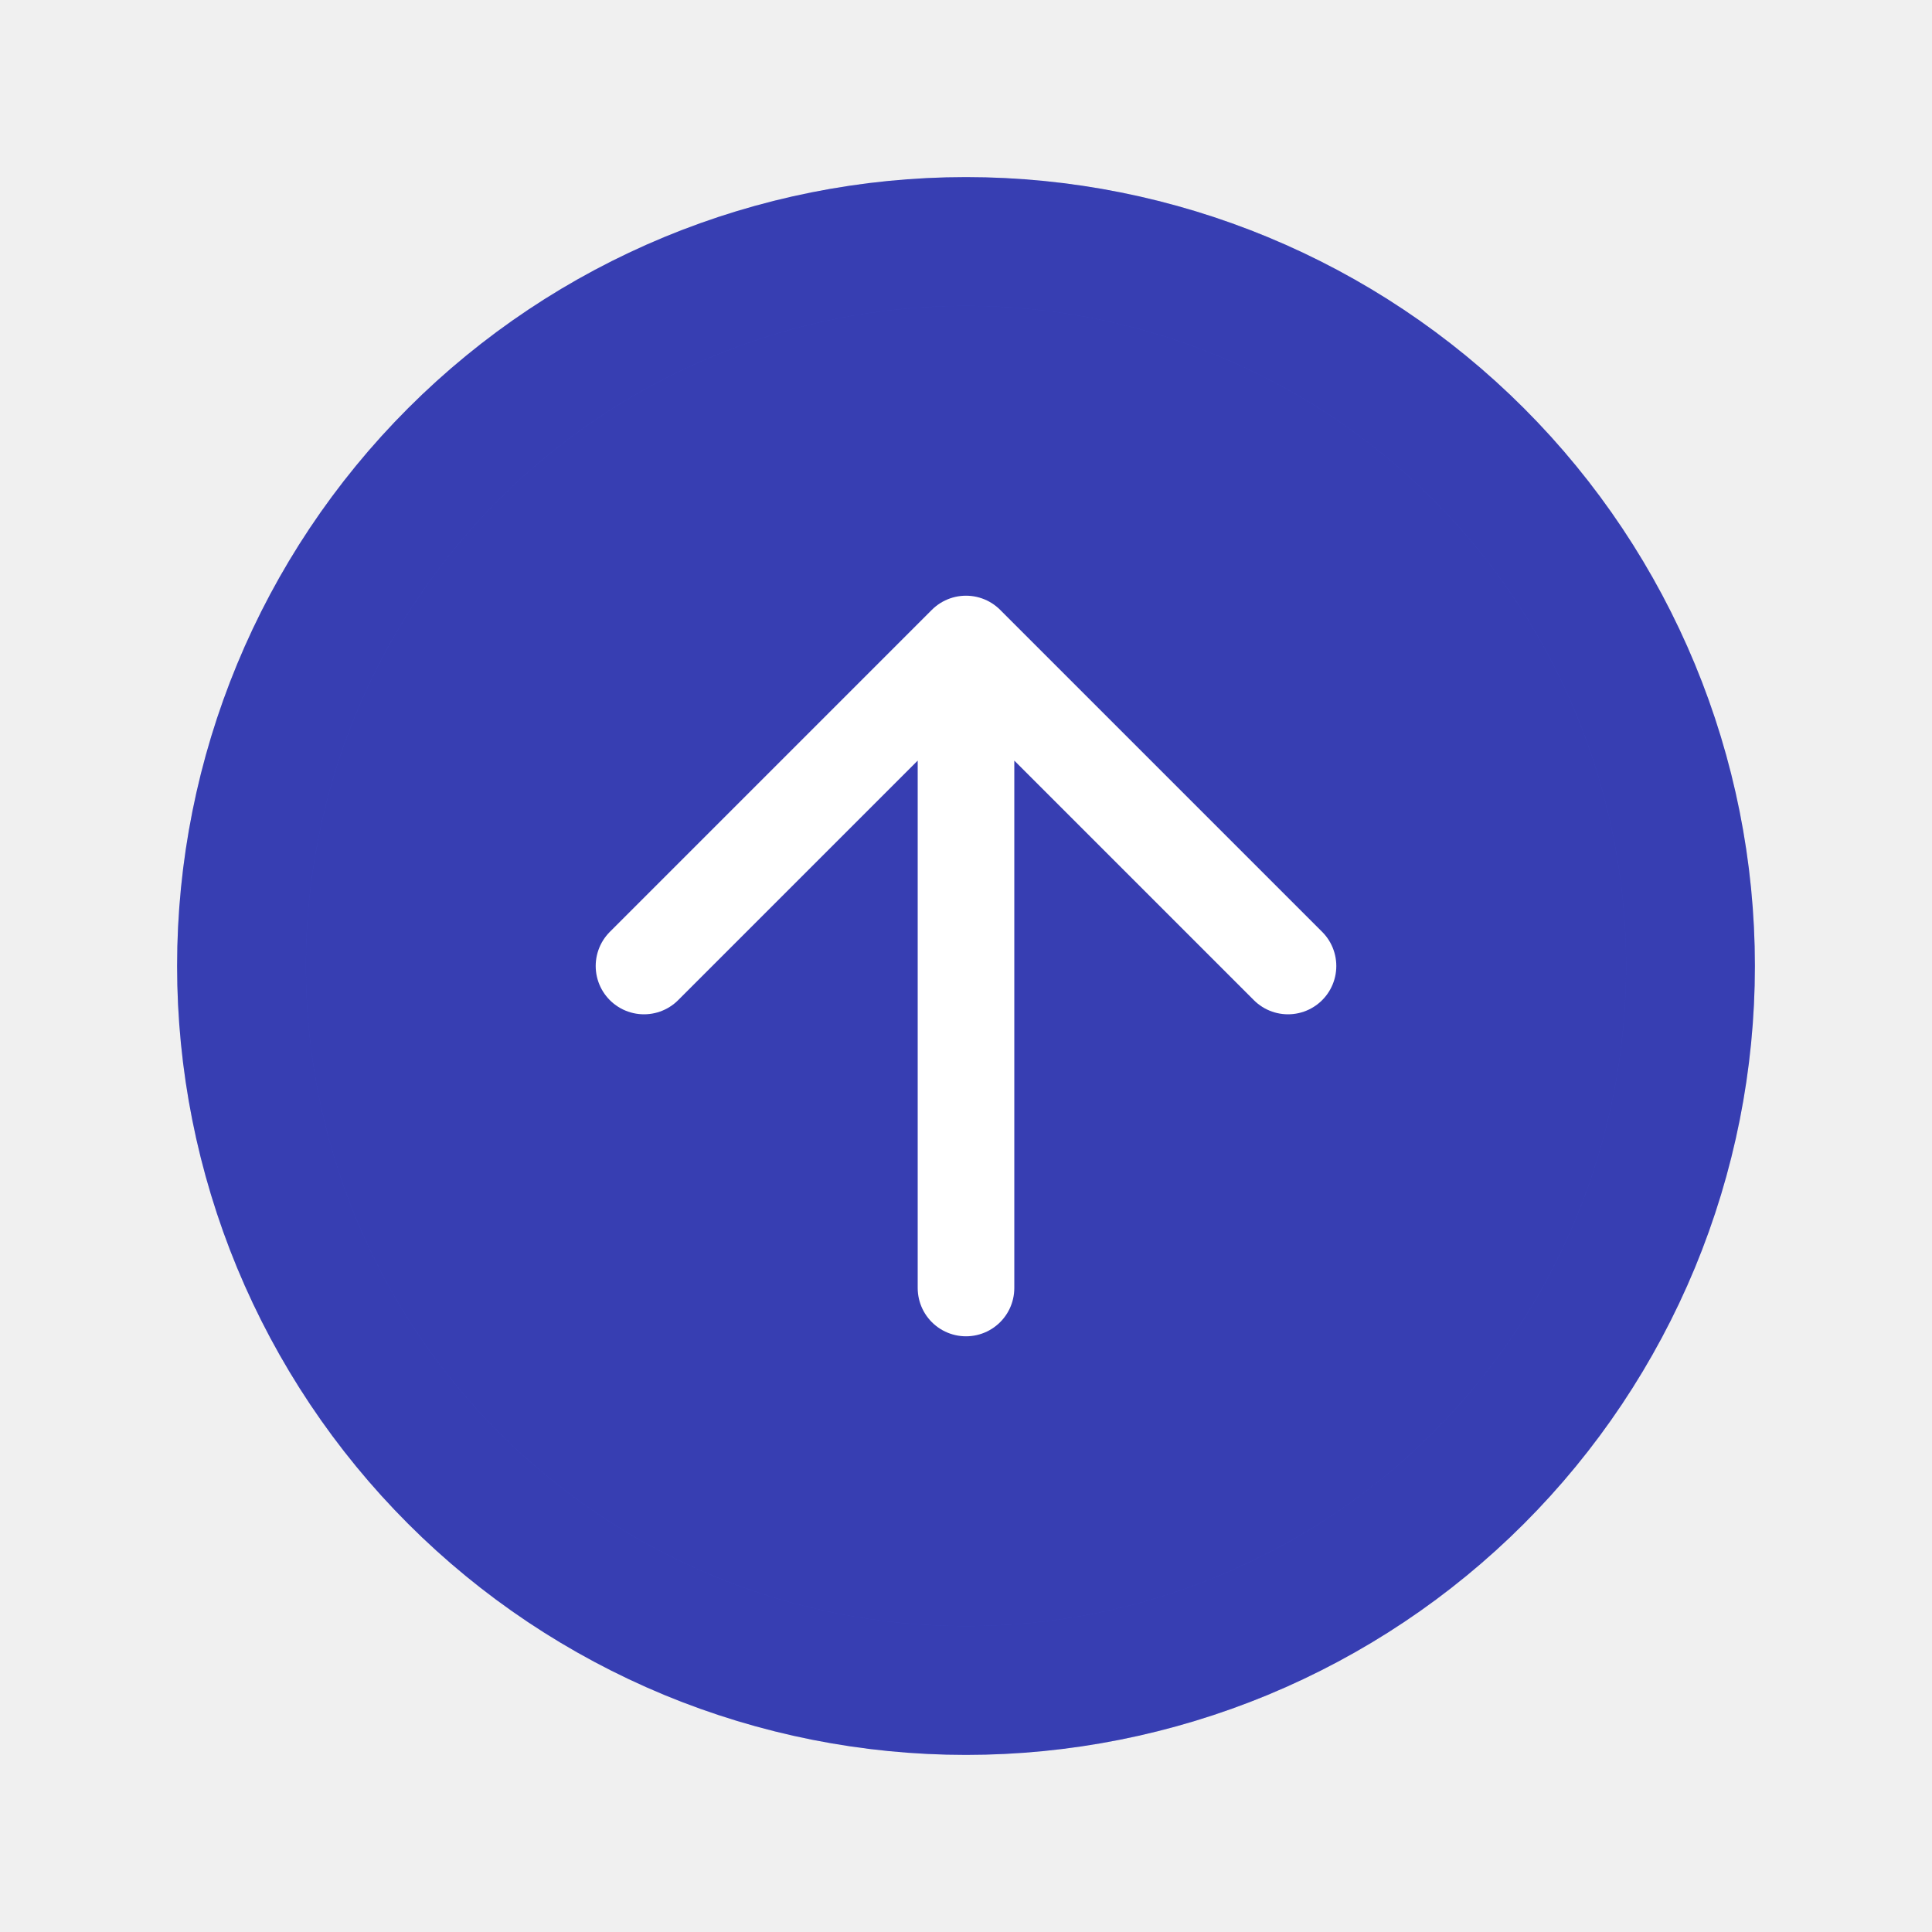
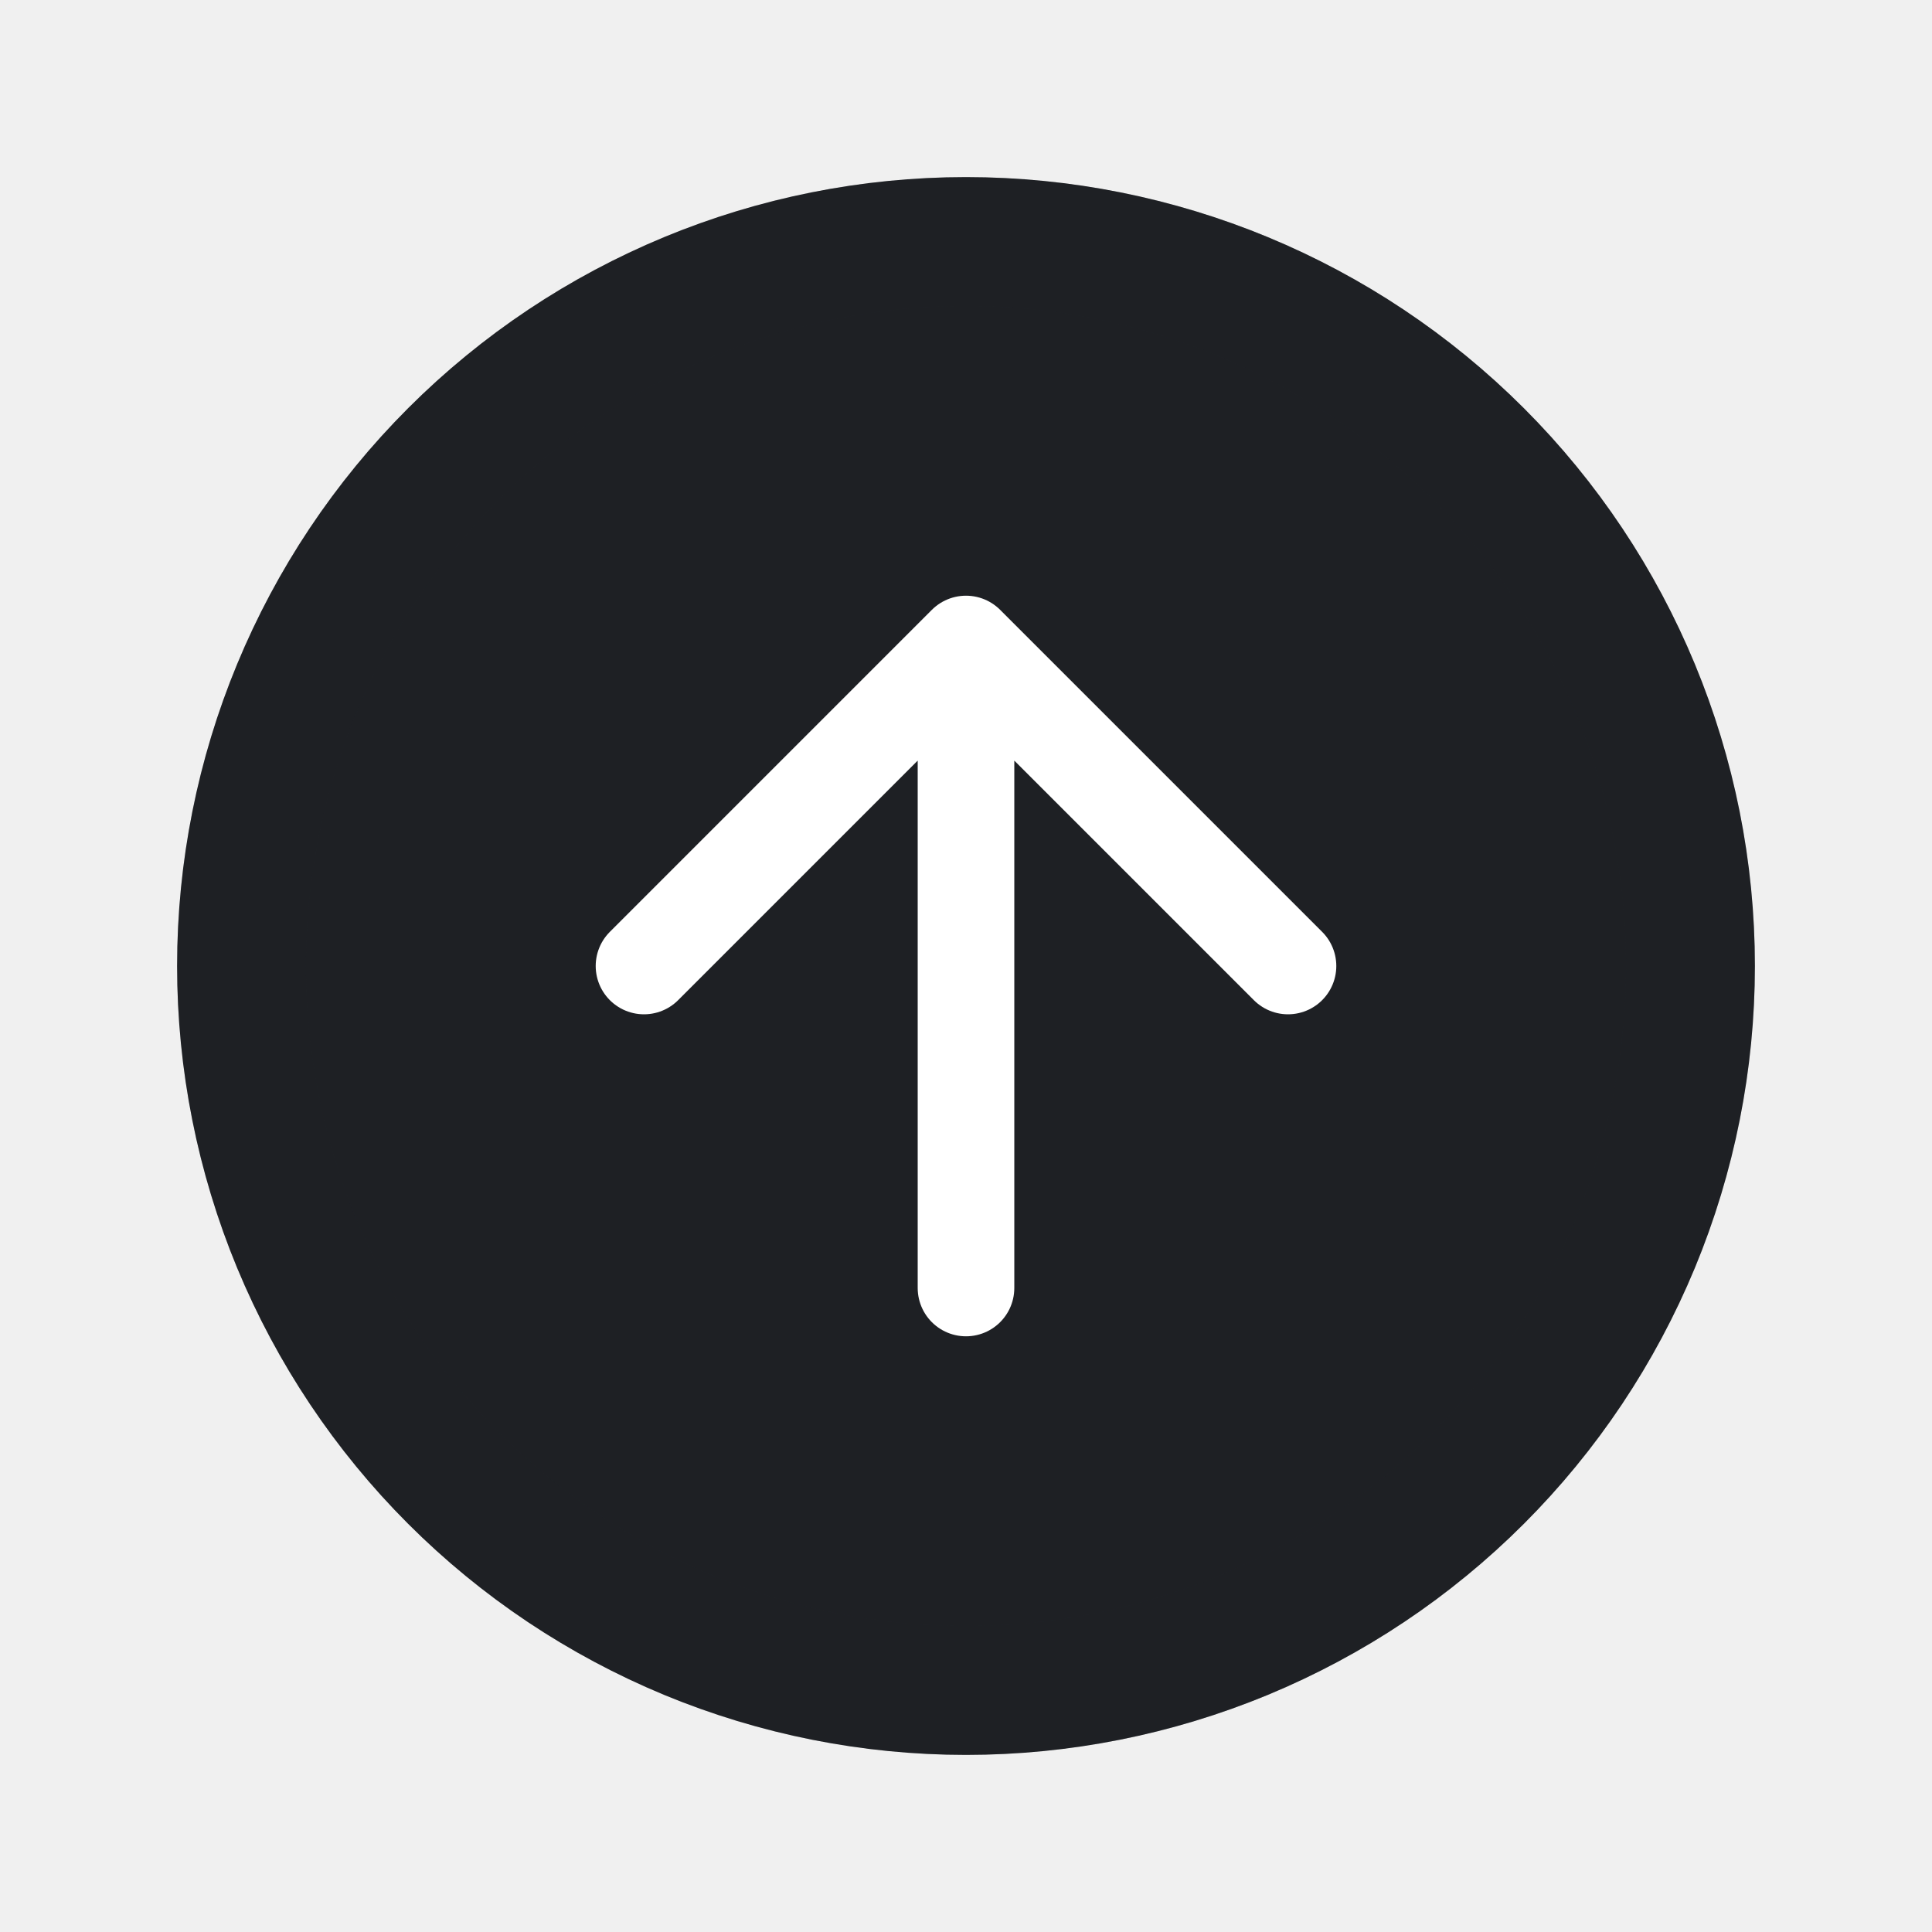
<svg xmlns="http://www.w3.org/2000/svg" xmlns:xlink="http://www.w3.org/1999/xlink" width="30" height="30" viewBox="0 0 30 30" fill="none">
  <g id="IconButton/ArrowUp">
    <g id="Vector">
-       <use xlink:href="#stroke0_0_7" fill="#454EDF" />
+       <use xlink:href="#stroke0_0_7" fill="#25282D" />
      <use xlink:href="#stroke0_0_7" fill="black" fill-opacity="0.2" />
-       <use xlink:href="#stroke1_0_7" stroke="#454EDF" />
+       <use xlink:href="#stroke1_0_7" stroke="#25282D" />
      <use xlink:href="#stroke1_0_7" stroke="black" stroke-opacity="0.2" />
    </g>
    <path id="Vector_2" d="M20 15L15 10L10 15M15 10V20" stroke-width="1.5" stroke-linecap="round" stroke-linejoin="round" stroke="white" />
  </g>
  <defs>
    <path id="stroke0_0_7" d="M3.75 15C3.75 16.477 4.041 17.94 4.606 19.305C5.172 20.67 6 21.91 7.045 22.955C8.09 24 9.33 24.828 10.695 25.394C12.06 25.959 13.523 26.25 15 26.25C16.477 26.25 17.94 25.959 19.305 25.394C20.67 24.828 21.91 24 22.955 22.955C24 21.91 24.828 20.67 25.394 19.305C25.959 17.94 26.25 16.477 26.25 15C26.25 12.016 25.065 9.155 22.955 7.045C20.845 4.935 17.984 3.75 15 3.75C12.016 3.75 9.155 4.935 7.045 7.045C4.935 9.155 3.75 12.016 3.75 15Z" />
    <path id="stroke1_0_7" d="M3.75 15C3.75 16.477 4.041 17.94 4.606 19.305C5.172 20.67 6 21.91 7.045 22.955C8.09 24 9.33 24.828 10.695 25.394C12.06 25.959 13.523 26.25 15 26.25C16.477 26.25 17.94 25.959 19.305 25.394C20.67 24.828 21.91 24 22.955 22.955C24 21.91 24.828 20.67 25.394 19.305C25.959 17.94 26.25 16.477 26.25 15C26.25 12.016 25.065 9.155 22.955 7.045C20.845 4.935 17.984 3.75 15 3.75C12.016 3.75 9.155 4.935 7.045 7.045C4.935 9.155 3.75 12.016 3.75 15Z" stroke-width="2" stroke-linecap="round" stroke-linejoin="round" />
  </defs>
</svg>
